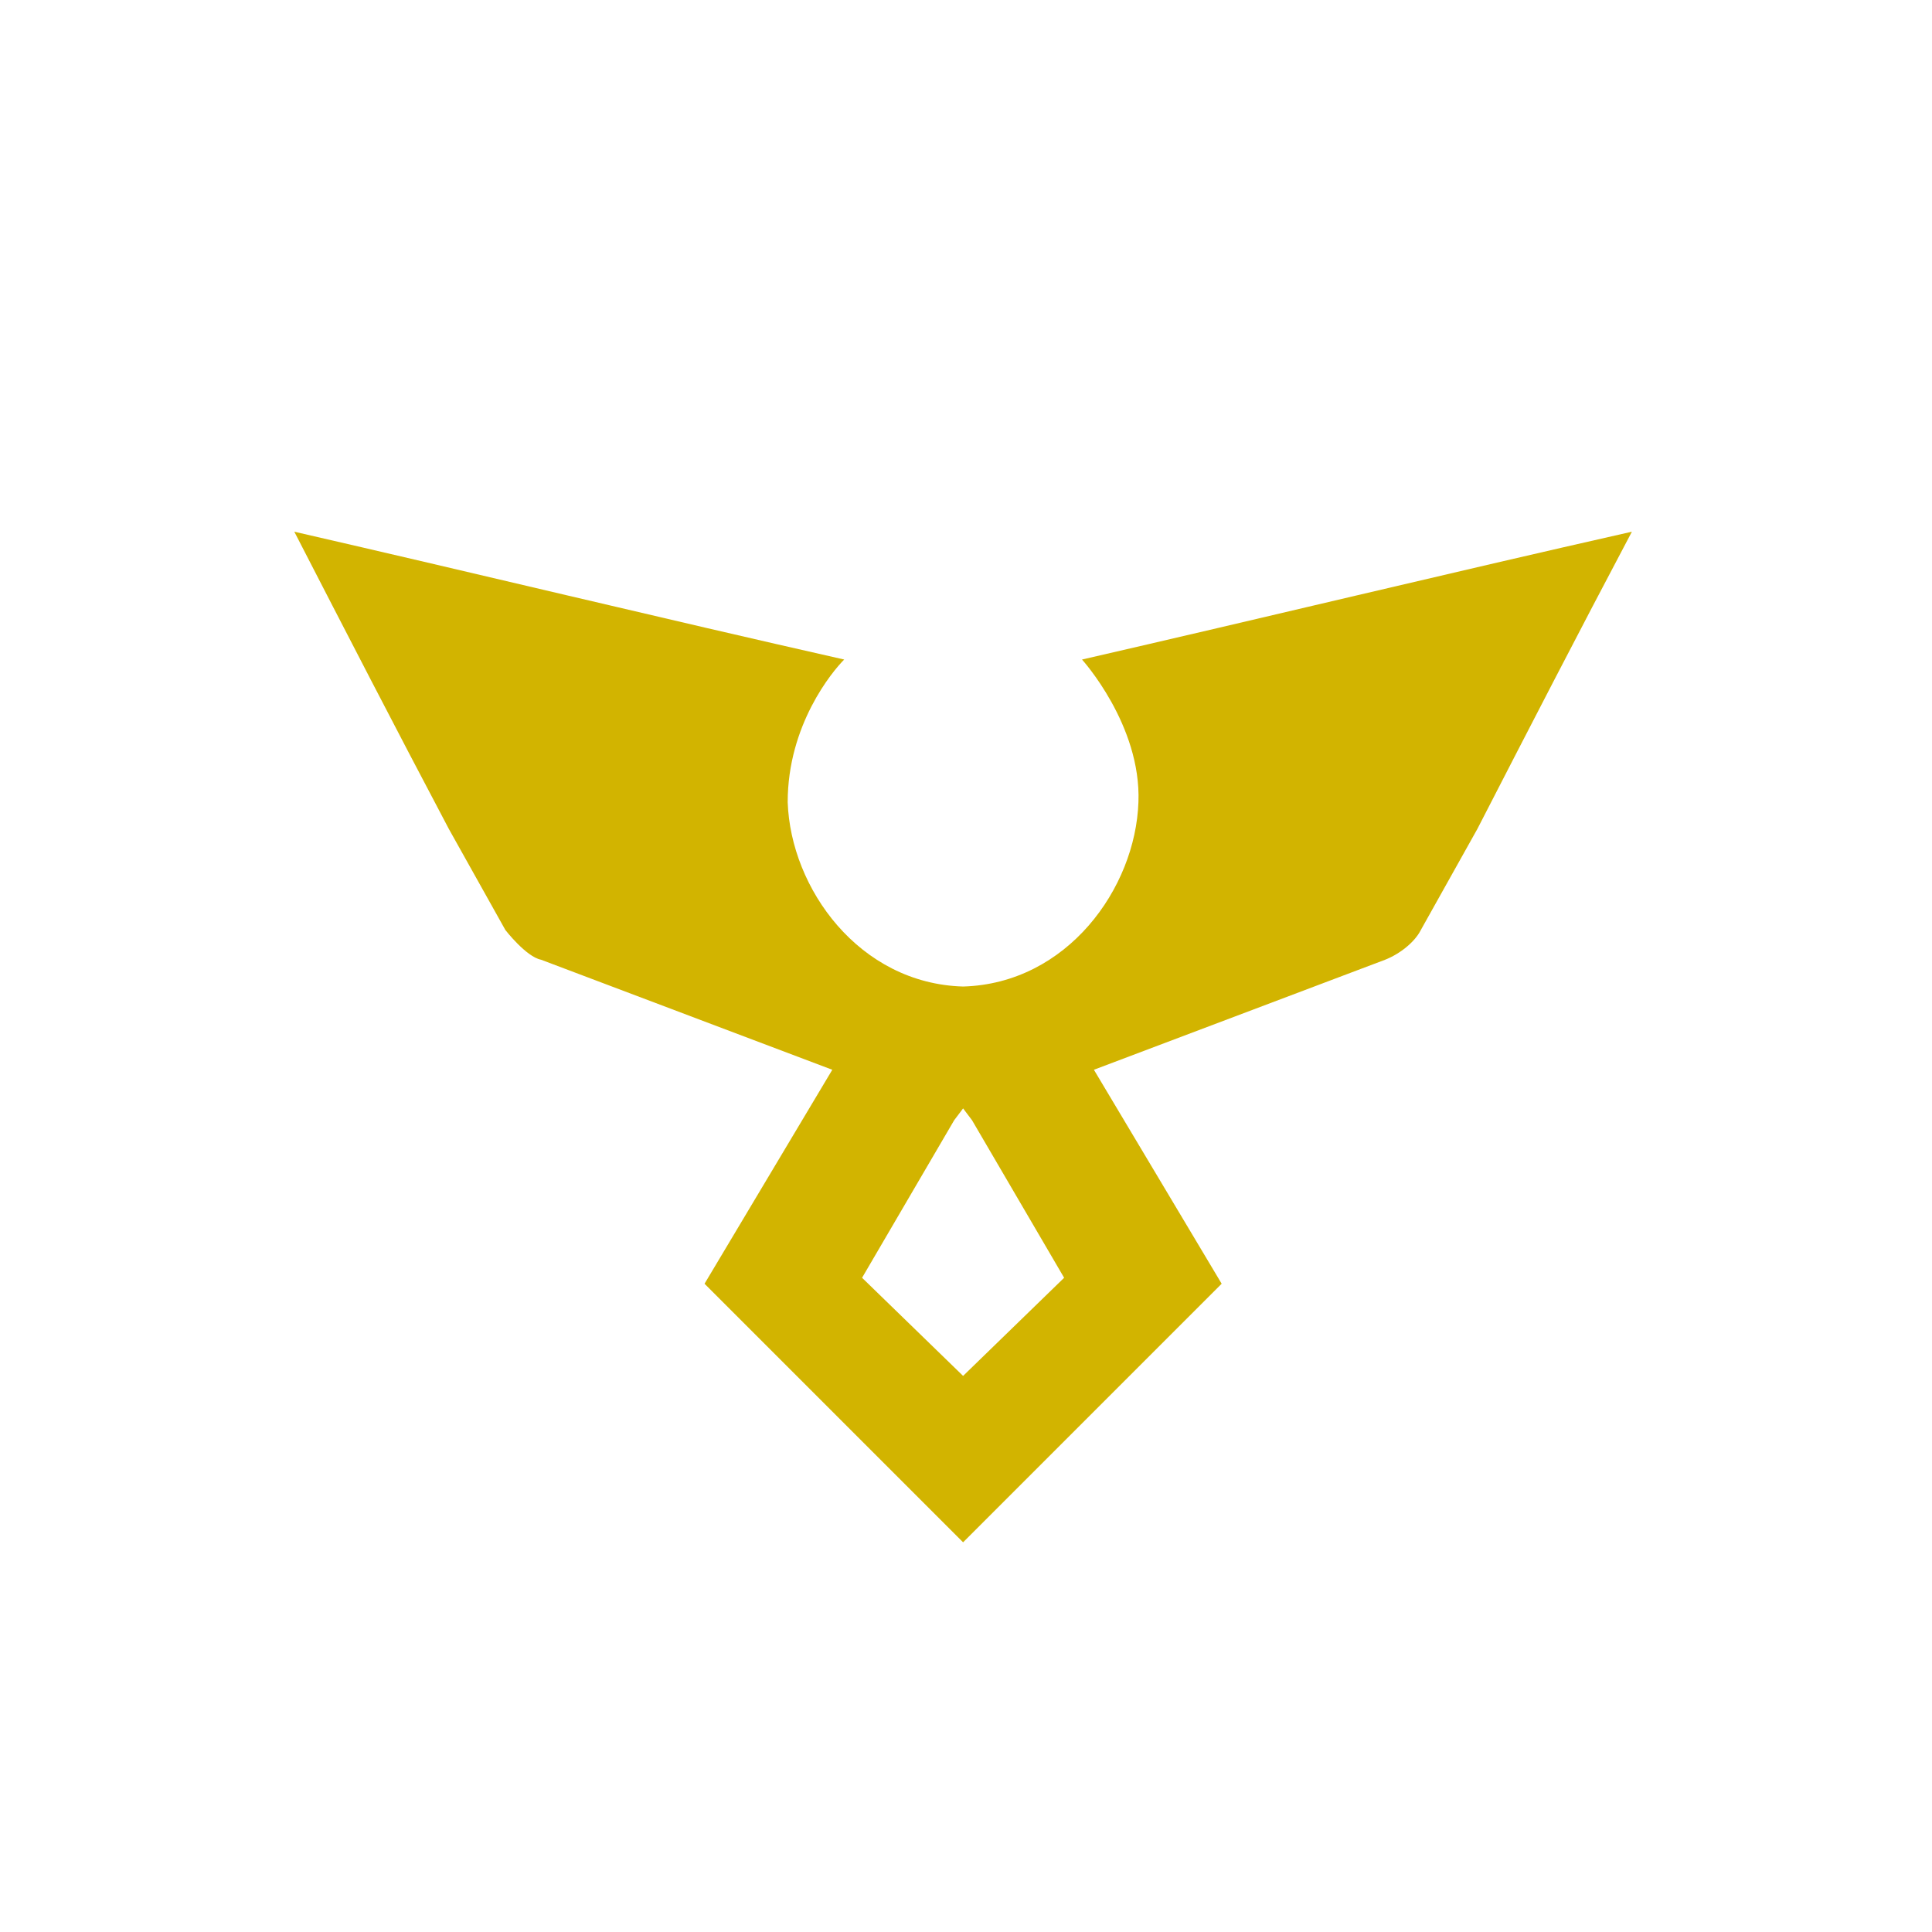
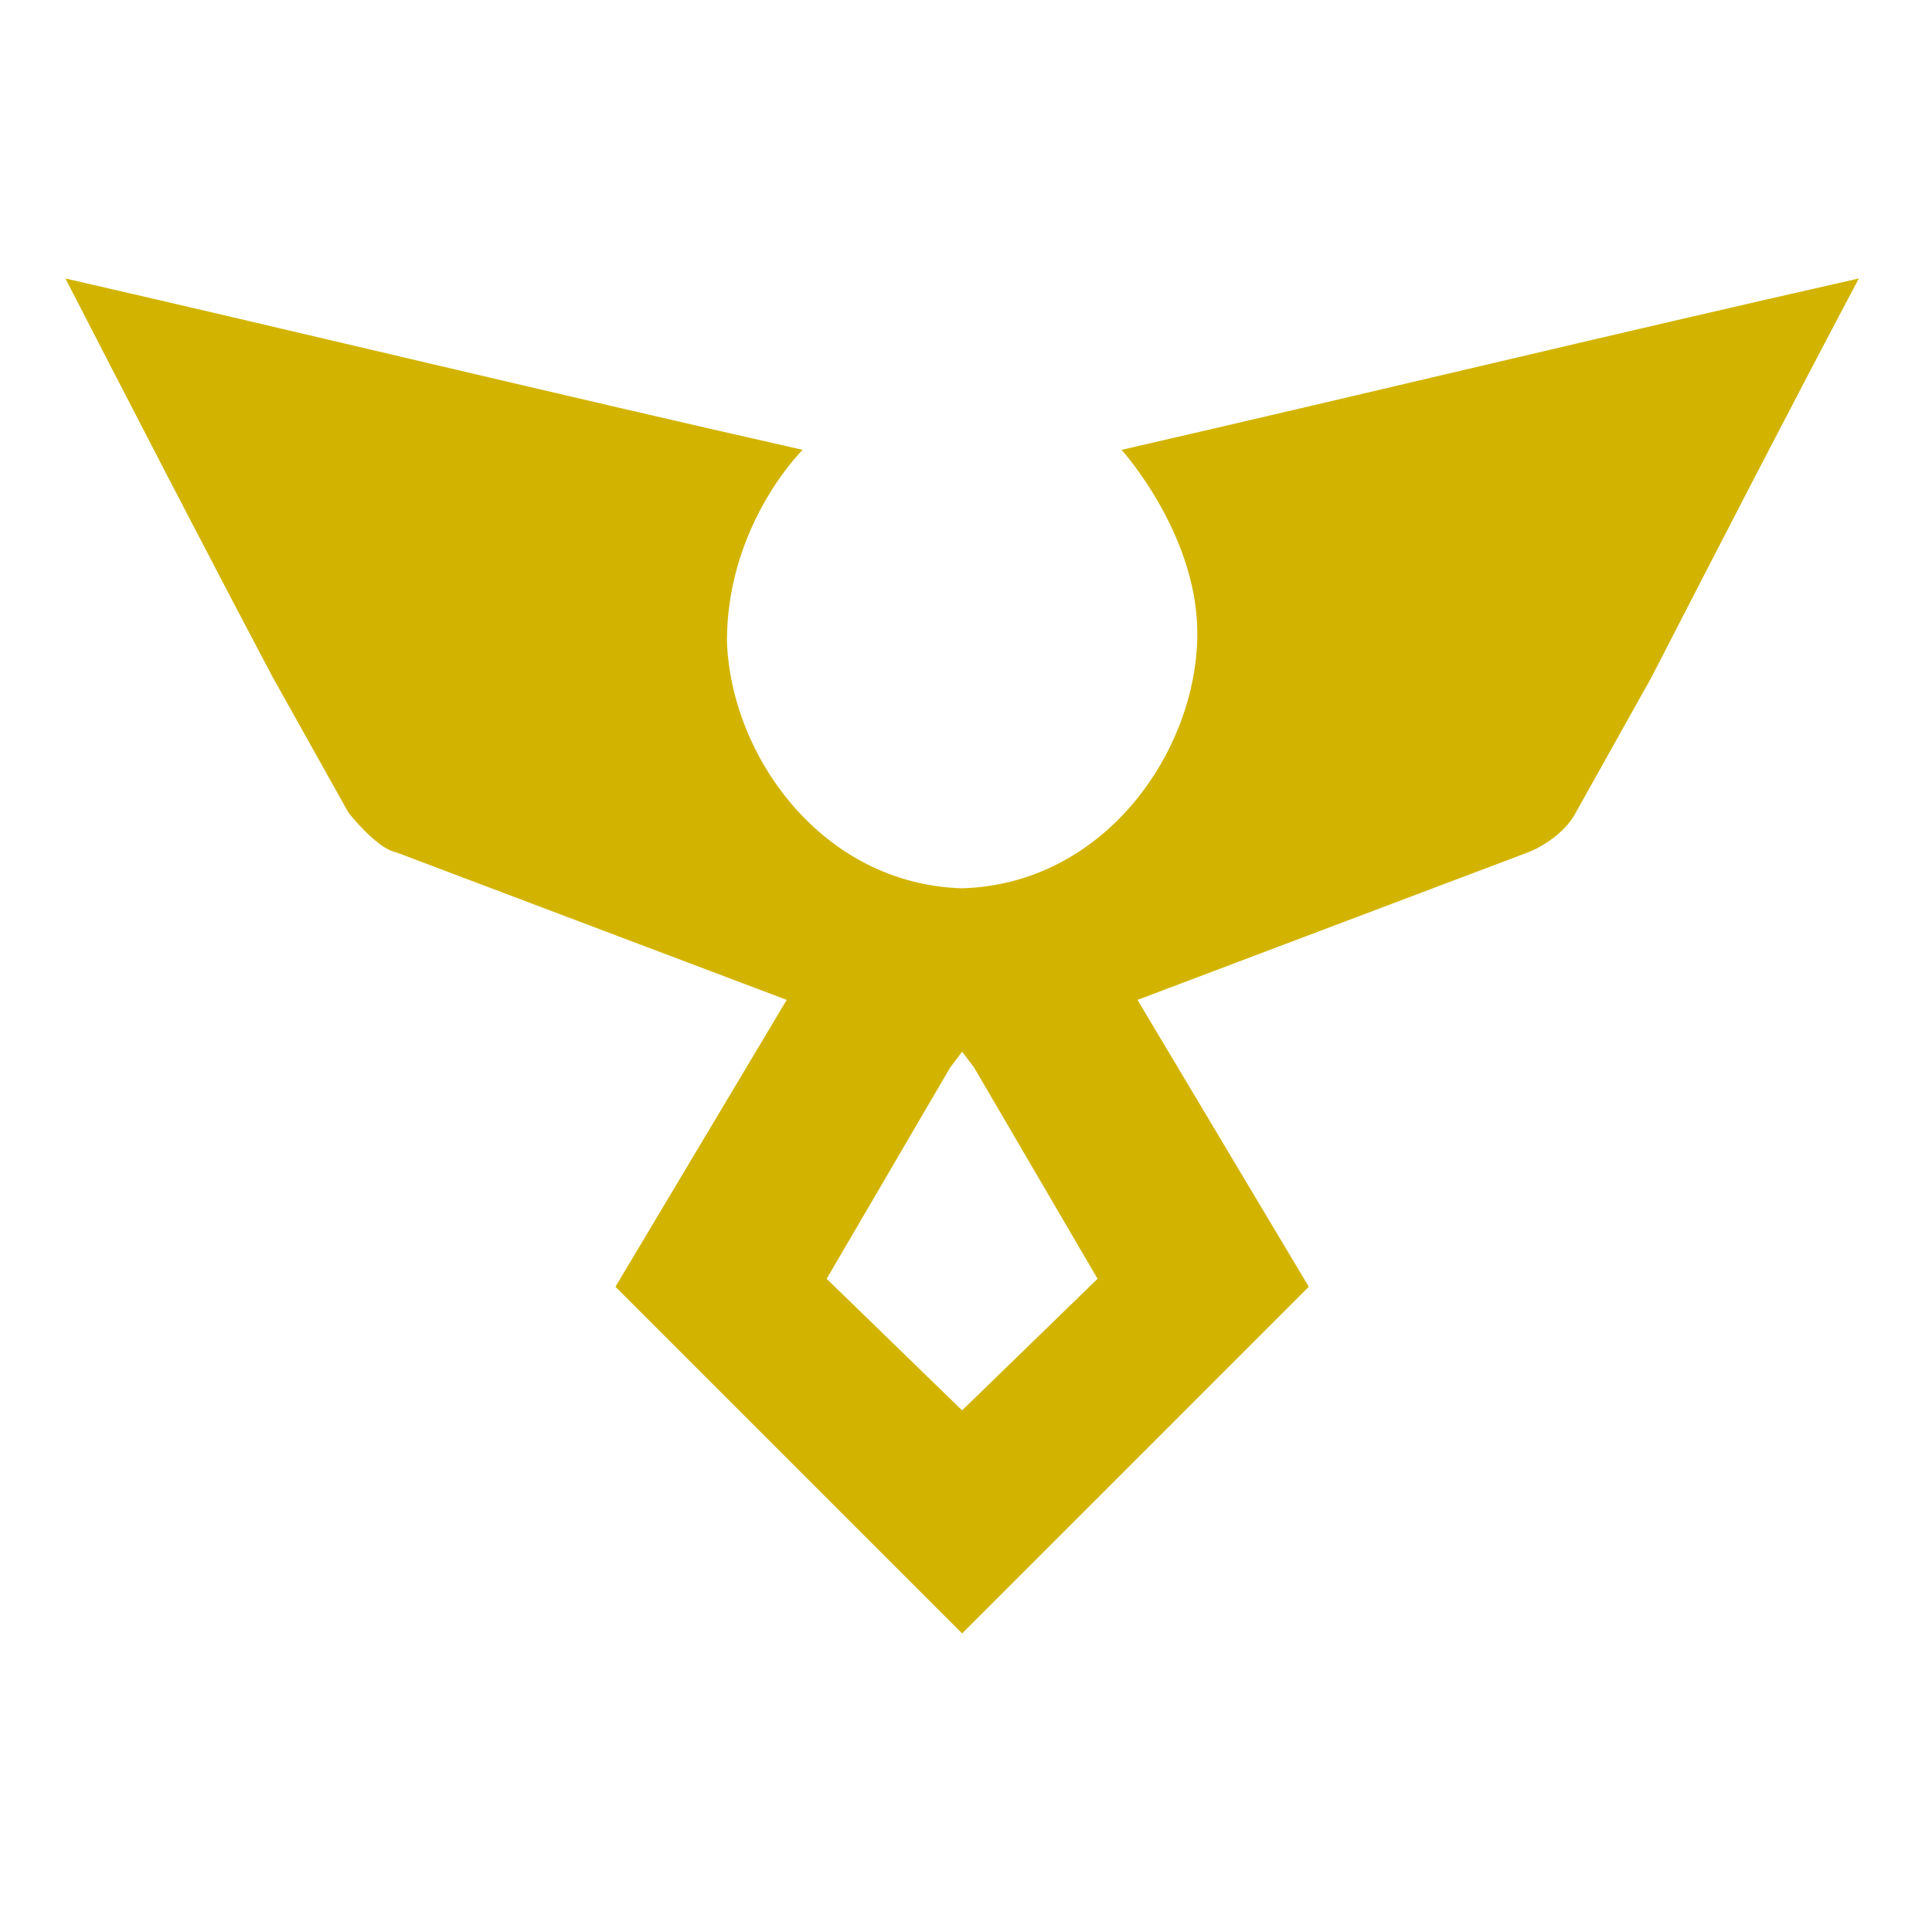
- <svg xmlns="http://www.w3.org/2000/svg" width="24" height="24" viewBox="0 0 24 24" fill="none">
+ <svg xmlns="http://www.w3.org/2000/svg" width="24" height="24" viewBox="3.05 4.025 17.9 17.9" fill="none">
  <path d="M13.441 8.193C13.441 8.193 14.179 9.005 14.142 9.965C14.105 11.036 13.256 12.218 11.964 12.255C10.672 12.218 9.822 11.036 9.785 9.965C9.785 9.005 10.339 8.341 10.487 8.193C8.198 7.676 5.909 7.122 3.656 6.605C4.284 7.824 4.912 9.042 5.576 10.298L6.278 11.553C6.278 11.553 6.536 11.886 6.721 11.922L10.339 13.289L8.752 15.947C9.822 17.018 10.893 18.089 11.964 19.159C13.035 18.089 14.105 17.018 15.176 15.947L13.589 13.289L17.207 11.922C17.392 11.849 17.576 11.701 17.65 11.553L18.352 10.298C18.979 9.079 19.607 7.861 20.272 6.605C17.982 7.122 15.693 7.676 13.441 8.193ZM11.964 17.092L10.709 15.873L11.853 13.916L11.964 13.769L12.075 13.916L13.219 15.873L11.964 17.092Z" fill="#D2B400" />
</svg>
